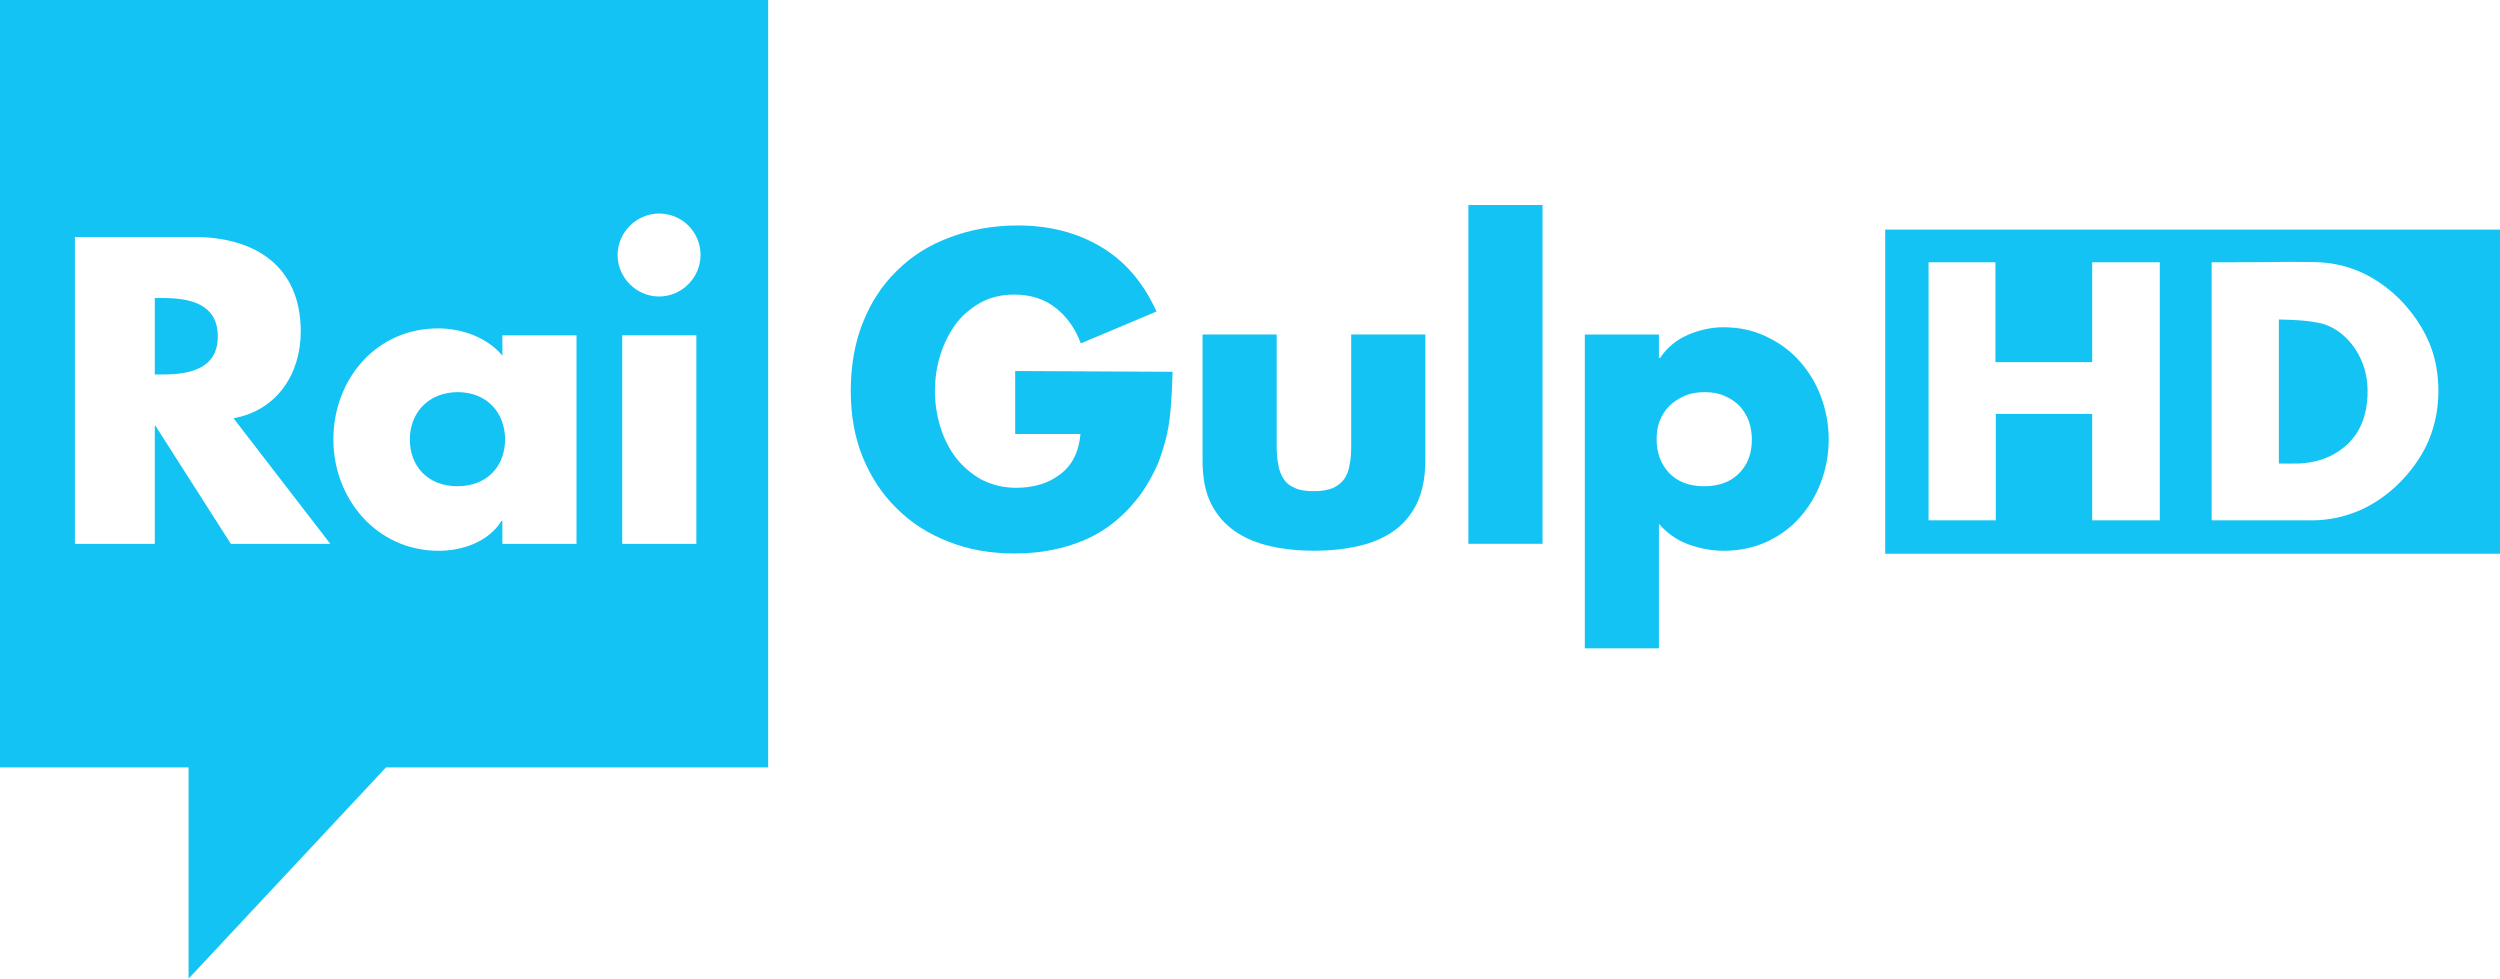
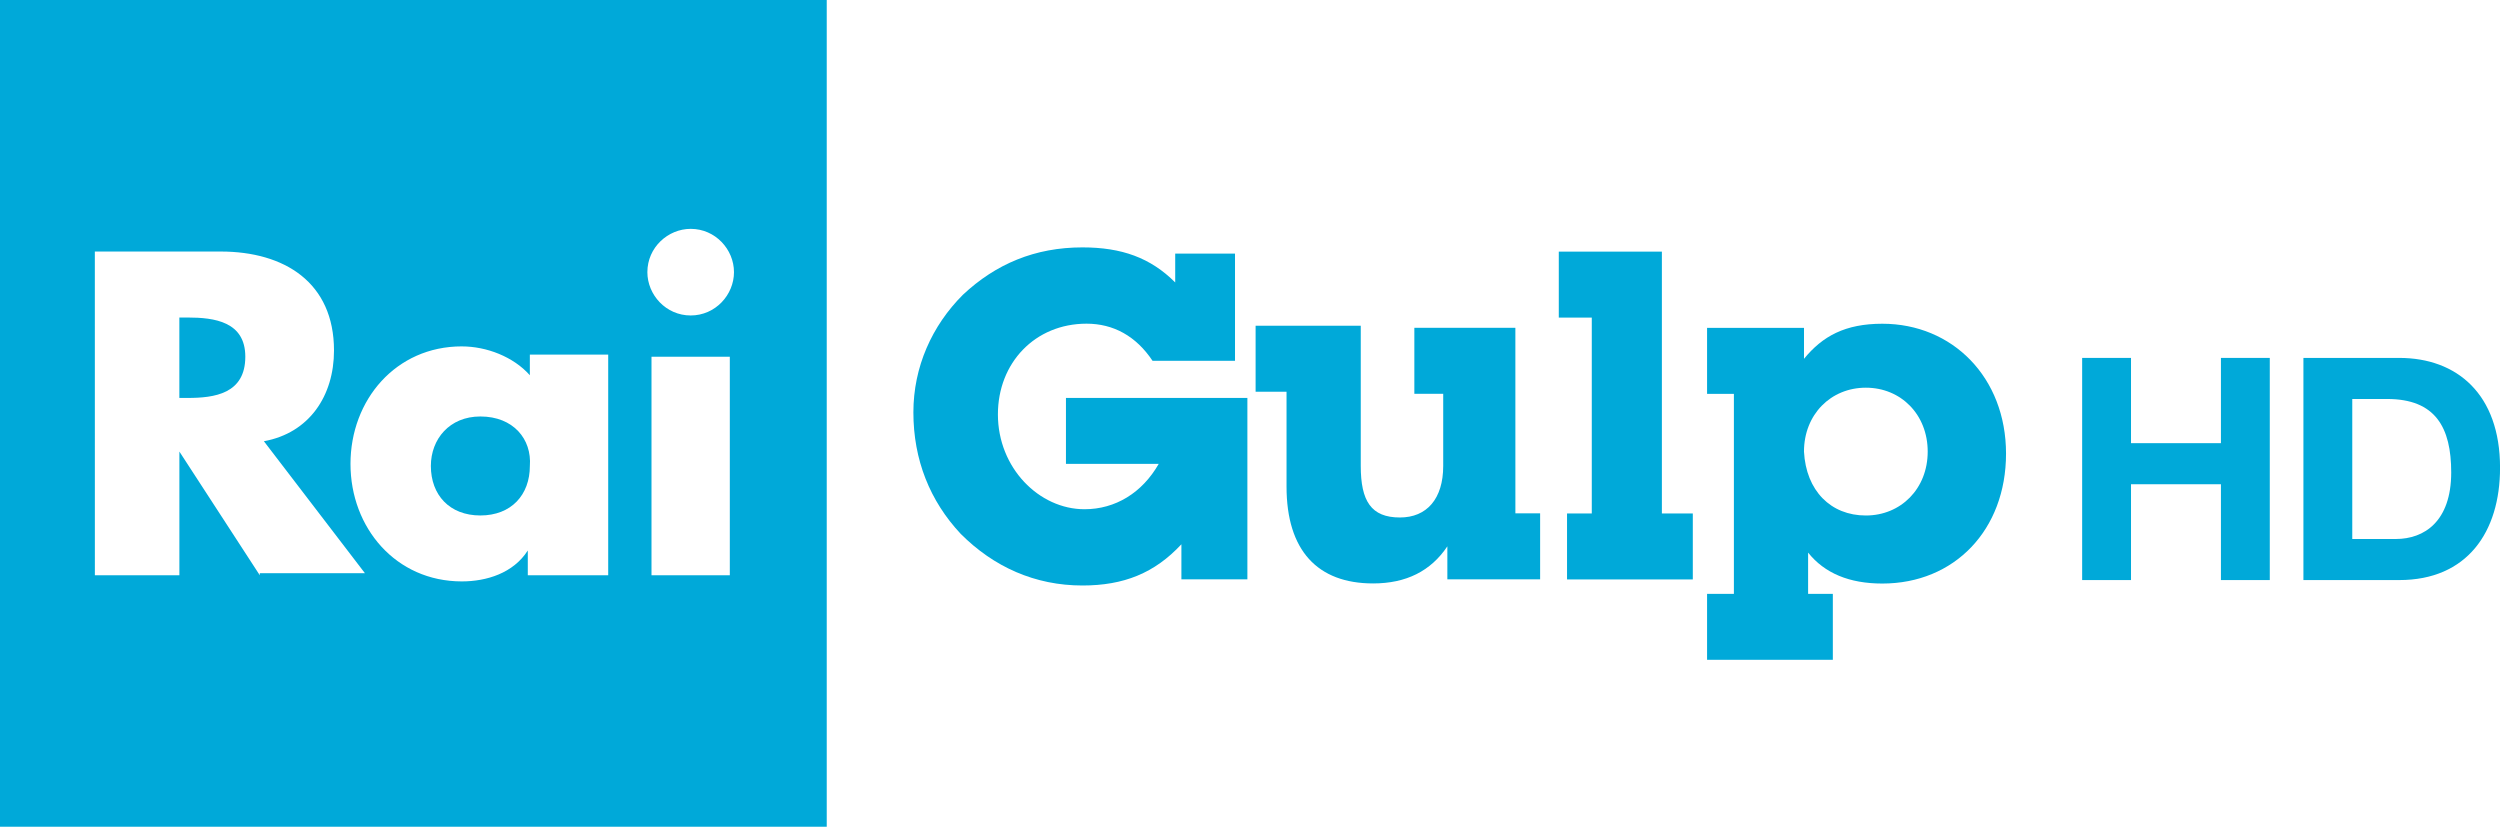
- <svg xmlns="http://www.w3.org/2000/svg" height="234.87" width="600" version="1.1" viewBox="0 0 158.75 62.143">
-   <g transform="translate(-244.01 -337.26)" stroke-width=".244" fill="#12c3f4">
-     <path d="m318.47 360.87c-0.024 0.707-0.049 1.39-0.098 2.049-0.049 0.659-0.122 1.317-0.268 1.951-0.146 0.634-0.341 1.268-0.585 1.878-0.268 0.61-0.61 1.219-1.024 1.829-0.976 1.341-2.146 2.317-3.512 2.927-1.39 0.61-2.902 0.902-4.536 0.902-1.536 0-2.951-0.244-4.219-0.756-1.268-0.488-2.366-1.195-3.292-2.122-0.927-0.902-1.634-2-2.146-3.244-0.512-1.268-0.756-2.658-0.756-4.195 0-1.585 0.244-3.024 0.756-4.317 0.512-1.293 1.219-2.39 2.171-3.317 0.927-0.927 2.049-1.634 3.366-2.122 1.293-0.488 2.732-0.756 4.317-0.756 2.024 0 3.78 0.463 5.292 1.366 1.512 0.902 2.683 2.268 3.512 4.097l-4.805 2.024c-0.341-0.927-0.878-1.683-1.585-2.244-0.707-0.561-1.585-0.854-2.634-0.854-0.829 0-1.561 0.171-2.195 0.537-0.634 0.366-1.171 0.829-1.585 1.415-0.415 0.585-0.732 1.244-0.951 1.976-0.22 0.732-0.317 1.463-0.317 2.219 0 0.756 0.122 1.512 0.341 2.244 0.219 0.732 0.561 1.39 0.976 1.951 0.439 0.561 0.976 1.024 1.61 1.39 0.659 0.341 1.39 0.537 2.219 0.537 1.097 0 2.049-0.268 2.805-0.854 0.756-0.561 1.195-1.415 1.293-2.561h-4.146v-4l9.999 0.049" />
-     <path d="m325.08 358.5v7.097c0 0.415 0.024 0.805 0.098 1.146 0.049 0.366 0.171 0.658 0.341 0.927 0.171 0.268 0.415 0.463 0.732 0.585 0.317 0.146 0.707 0.195 1.195 0.195 0.488 0 0.878-0.073 1.195-0.195 0.317-0.146 0.561-0.341 0.732-0.585 0.171-0.244 0.293-0.561 0.341-0.927 0.073-0.341 0.098-0.732 0.098-1.146v-7.097h4.707v8c0 1.097-0.195 2-0.537 2.732-0.366 0.732-0.854 1.317-1.488 1.756-0.634 0.439-1.366 0.756-2.244 0.951-0.854 0.195-1.805 0.293-2.805 0.293-1 0-1.927-0.098-2.78-0.293-0.854-0.195-1.61-0.512-2.244-0.951-0.634-0.439-1.146-1.024-1.512-1.756-0.366-0.732-0.537-1.634-0.537-2.732v-8z" />
-     <path d="m341.96 371.79h-4.707v-21.511h4.707z" />
-     <path d="m353.45 358.04c-0.78 0-1.536 0.171-2.268 0.488-0.732 0.317-1.317 0.805-1.756 1.463h-0.073v-1.488h-4.707v19.926h4.707v-7.902c0.512 0.585 1.122 1.024 1.853 1.293 0.732 0.268 1.487 0.414 2.268 0.414 1 0 1.878-0.195 2.708-0.561 0.829-0.39 1.512-0.878 2.097-1.536 0.585-0.658 1.049-1.415 1.366-2.268 0.317-0.854 0.488-1.756 0.488-2.707 0-0.927-0.171-1.853-0.488-2.707-0.317-0.854-0.78-1.61-1.366-2.268-0.585-0.658-1.293-1.171-2.122-1.561-0.805-0.39-1.732-0.585-2.707-0.585zm-1.195 4.121c0.488 0 0.903 0.073 1.268 0.244 0.366 0.146 0.683 0.366 0.951 0.634 0.244 0.268 0.439 0.585 0.585 0.951 0.122 0.366 0.195 0.756 0.195 1.171 0 0.854-0.244 1.561-0.78 2.122-0.537 0.561-1.293 0.854-2.244 0.854-0.976 0-1.707-0.293-2.244-0.854-0.512-0.561-0.781-1.268-0.781-2.122 0-0.415 0.049-0.805 0.195-1.171 0.146-0.366 0.341-0.682 0.61-0.951 0.268-0.268 0.585-0.464 0.951-0.634 0.39-0.171 0.805-0.244 1.292-0.244z" />
-     <path d="m244.01 337.26v48.729h11.975v13.414l12.536-13.414h24.267v-48.729zm41.851 13.56c1.463 0 2.634 1.171 2.634 2.634 0 1.439-1.195 2.634-2.634 2.634-1.439 0-2.634-1.195-2.634-2.634 0-1.439 1.195-2.634 2.634-2.634zm-37.095 1.488h7.561c3.853 0 6.78 1.829 6.78 6 0 2.683-1.488 5-4.268 5.512l6.146 7.975h-6.317l-4.78-7.487h-0.049v7.487h-5.073zm5.073 3.877v4.854h0.488c1.658 0 3.512-0.317 3.512-2.415 0-2.122-1.854-2.439-3.512-2.439zm17.975 1.927c1.512 0 3.122 0.561 4.097 1.732v-1.292h4.707v13.243h-4.707v-1.463h-0.049c-0.829 1.317-2.439 1.903-4 1.903-3.927 0-6.683-3.292-6.683-7.073 0-3.805 2.708-7.048 6.634-7.048zm11.707 0.439h4.707v13.243h-4.707zm-10.463 3.609c-1.927 0.024-3.024 1.39-3.024 3 0 1.683 1.122 2.975 3.024 2.975s3.024-1.292 3.024-2.975c0-1.634-1.098-3-3.024-3z" />
-     <path d="m363.72 351.84v20.584h39.046v-20.584zm25.705 2.049c1 0.024 2.025-0.049 3 0.171 1.707 0.341 3.244 1.341 4.39 2.659 0.951 1.097 1.659 2.415 1.903 3.854 0.341 1.951 0.024 4.049-1.049 5.731-0.878 1.39-2.146 2.585-3.658 3.292-1 0.463-2.097 0.707-3.195 0.707h-6.365v-16.389c1.658 0 3.317 0 4.975-0.024zm-22.95 0.024h4.244v6.341h6.146v-6.341h4.293v16.389h-4.293v-6.755h-6.122v6.755h-4.268zm22.243 3.634v9.146c0.756 0 1.488 0.049 2.219-0.122 1.073-0.22 2.097-0.854 2.707-1.781 0.61-0.927 0.781-2.122 0.683-3.219-0.146-1.61-1.195-3.22-2.756-3.732-0.927-0.244-1.902-0.268-2.853-0.292z" />
+ <svg xmlns="http://www.w3.org/2000/svg" width="600" height="198.42" version="1.1" viewBox="0 0 158.75 52.498">
+   <g transform="translate(-42.333 -82.263)" fill="#00a9d9">
+     <g stroke-width="1.309">
+       <path d="m42.333 82.263v52.498h52.498v-52.498zm43.859 14.532c1.571 0 2.749 1.309 2.749 2.749 0 1.44-1.178 2.751-2.749 2.751s-2.751-1.311-2.751-2.751c0-1.571 1.311-2.749 2.751-2.749zm-37.837 1.44h7.986c4.059 0 7.201 1.965 7.201 6.285 0 2.88-1.571 5.237-4.452 5.761l6.416 8.38h-6.676v0.131l-5.106-7.855v7.855h-5.367zm5.367 4.191v5.106h0.524c1.702 0 3.664-0.262 3.664-2.619 0-2.226-1.962-2.488-3.664-2.488zm17.935 1.833c1.571 0 3.274 0.653 4.321 1.831v-1.309h4.976v14.01h-5.106v-1.573c-0.916 1.44-2.62 1.964-4.191 1.964-4.189 0-7.068-3.403-7.068-7.462s2.878-7.462 7.068-7.462zm12.046 0.655h4.973v13.877h-4.973zm-10.867 3.795c-1.964 0-3.143 1.441-3.143 3.143 5e-6 1.833 1.179 3.143 3.143 3.143 1.964 0 3.143-1.31 3.143-3.143 0.131-1.702-1.048-3.143-3.143-3.143z" />
+       <path d="m121.28 119.05h-3.928v-2.226c-1.702 1.833-3.666 2.618-6.284 2.618-3.011 0-5.63-1.178-7.724-3.273-1.964-2.095-3.011-4.713-3.011-7.724 0-2.88 1.178-5.499 3.142-7.462 2.095-1.964 4.582-3.011 7.593-3.011 2.487 0 4.32 0.655 5.891 2.226v-1.833h3.797v6.808h-5.237c-1.047-1.571-2.487-2.357-4.189-2.357-3.273 0-5.63 2.487-5.63 5.761 0 3.404 2.618 6.022 5.499 6.022 1.964 0 3.666-1.047 4.713-2.88h-5.891v-4.189h11.521v11.521z" />
+       <path d="m138.56 114.86h1.571v4.189h-5.891v-2.095c-1.047 1.571-2.618 2.357-4.713 2.357-3.535 0-5.499-2.095-5.499-6.153v-6.022h-1.964v-4.189h6.677v8.903c0 2.226 0.655 3.273 2.487 3.273 1.702 0 2.749-1.178 2.749-3.273v-4.582h-1.833v-4.189h6.415z" />
+       <path d="m143.28 102.43h-1.964v-4.189h6.546v16.627h1.964v4.189h-7.986v-4.189h1.571v-12.438z" />
+     </g>
+     <path d="m161.86 102.82c-2.357 0-3.795 0.787-4.973 2.227v-1.964h-6.155v4.189h1.703v12.701h-1.703v4.189h7.986v-4.189h-1.57v-2.619c1.047 1.309 2.618 1.964 4.713 1.964 4.582 0 7.855-3.405 7.855-8.249 0-4.844-3.404-8.249-7.855-8.249zm-1.046 4.061c2.226 0 3.928 1.702 3.928 4.058s-1.702 4.058-3.928 4.058-3.797-1.571-3.928-4.058c0-2.357 1.702-4.058 3.928-4.058z" stroke-width=".802" />
+     <path d="m174.55 104.99h3.102v5.414h5.71v-5.414h3.102v14.107h-3.102v-6.085h-5.71v6.085h-3.102z" stroke-width=".047" />
+     <path d="m188.6 104.99h6.085c3.655 0 6.401 2.292 6.401 6.974 0 4.09-2.094 7.133-6.401 7.133h-6.085zm3.102 11.499h2.766c1.798 0 3.517-1.106 3.517-4.228 0-2.845-0.988-4.663-4.07-4.663h-2.213z" stroke-width=".047" />
  </g>
</svg>
